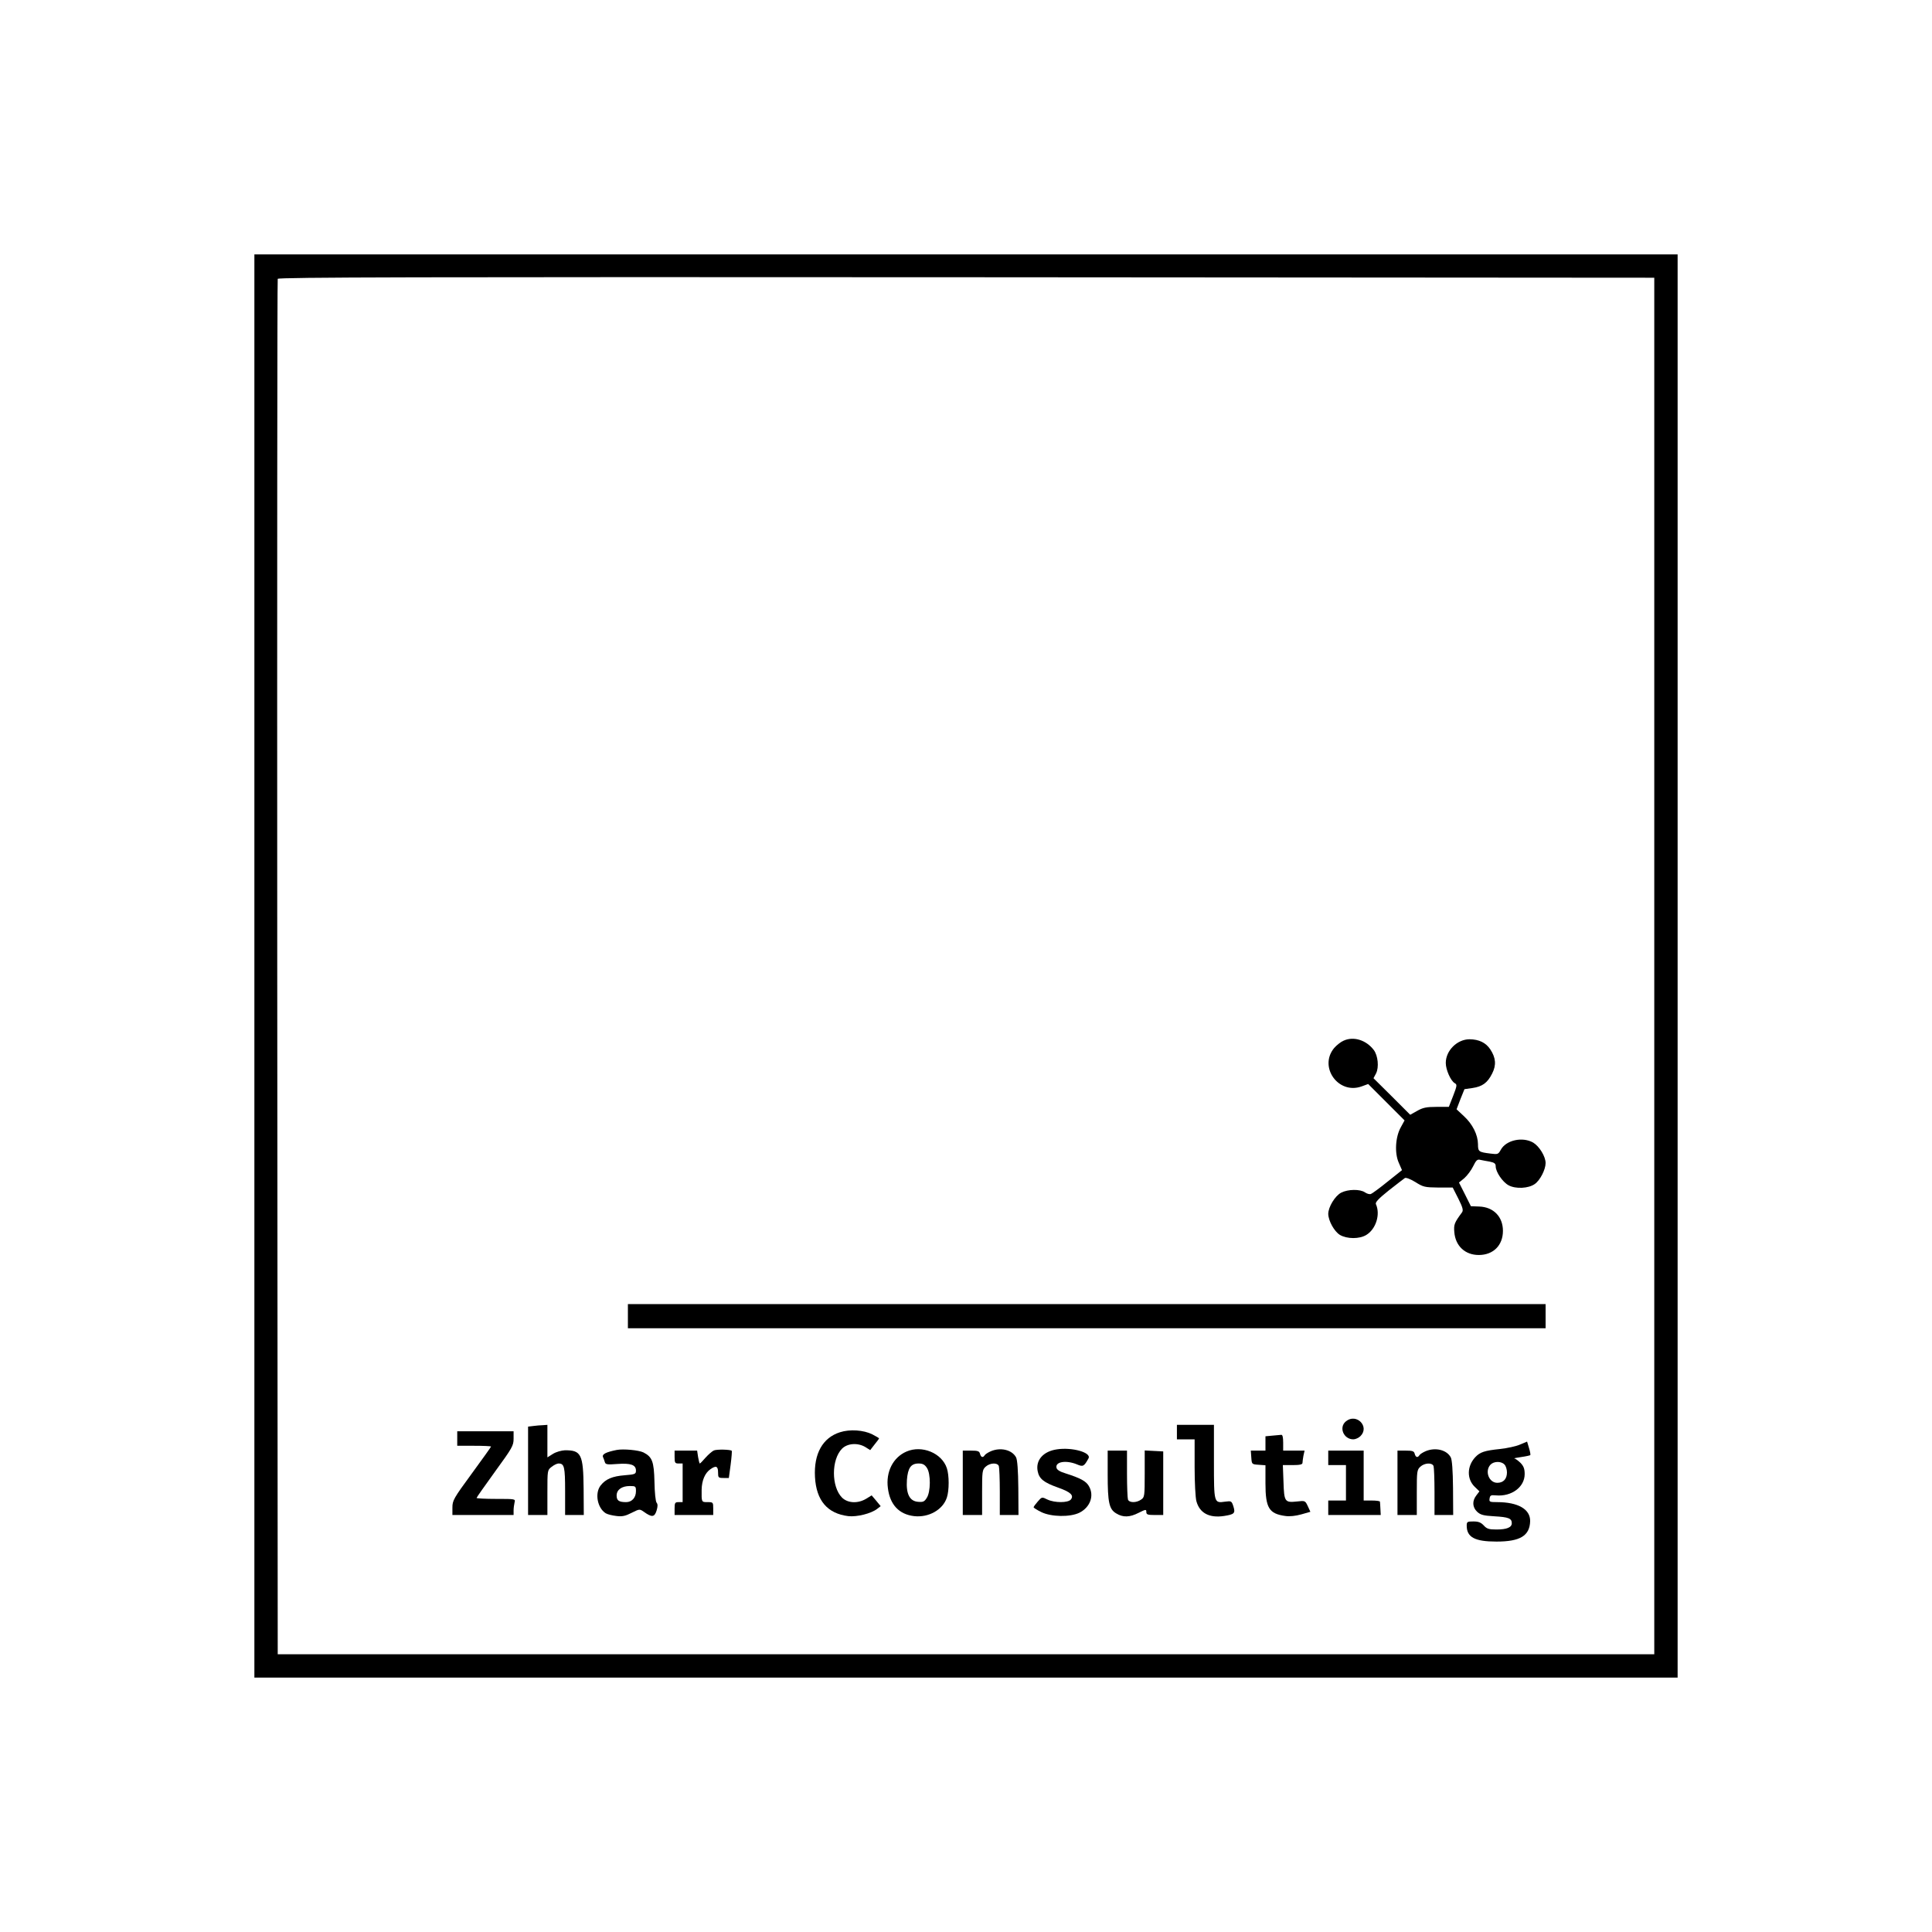
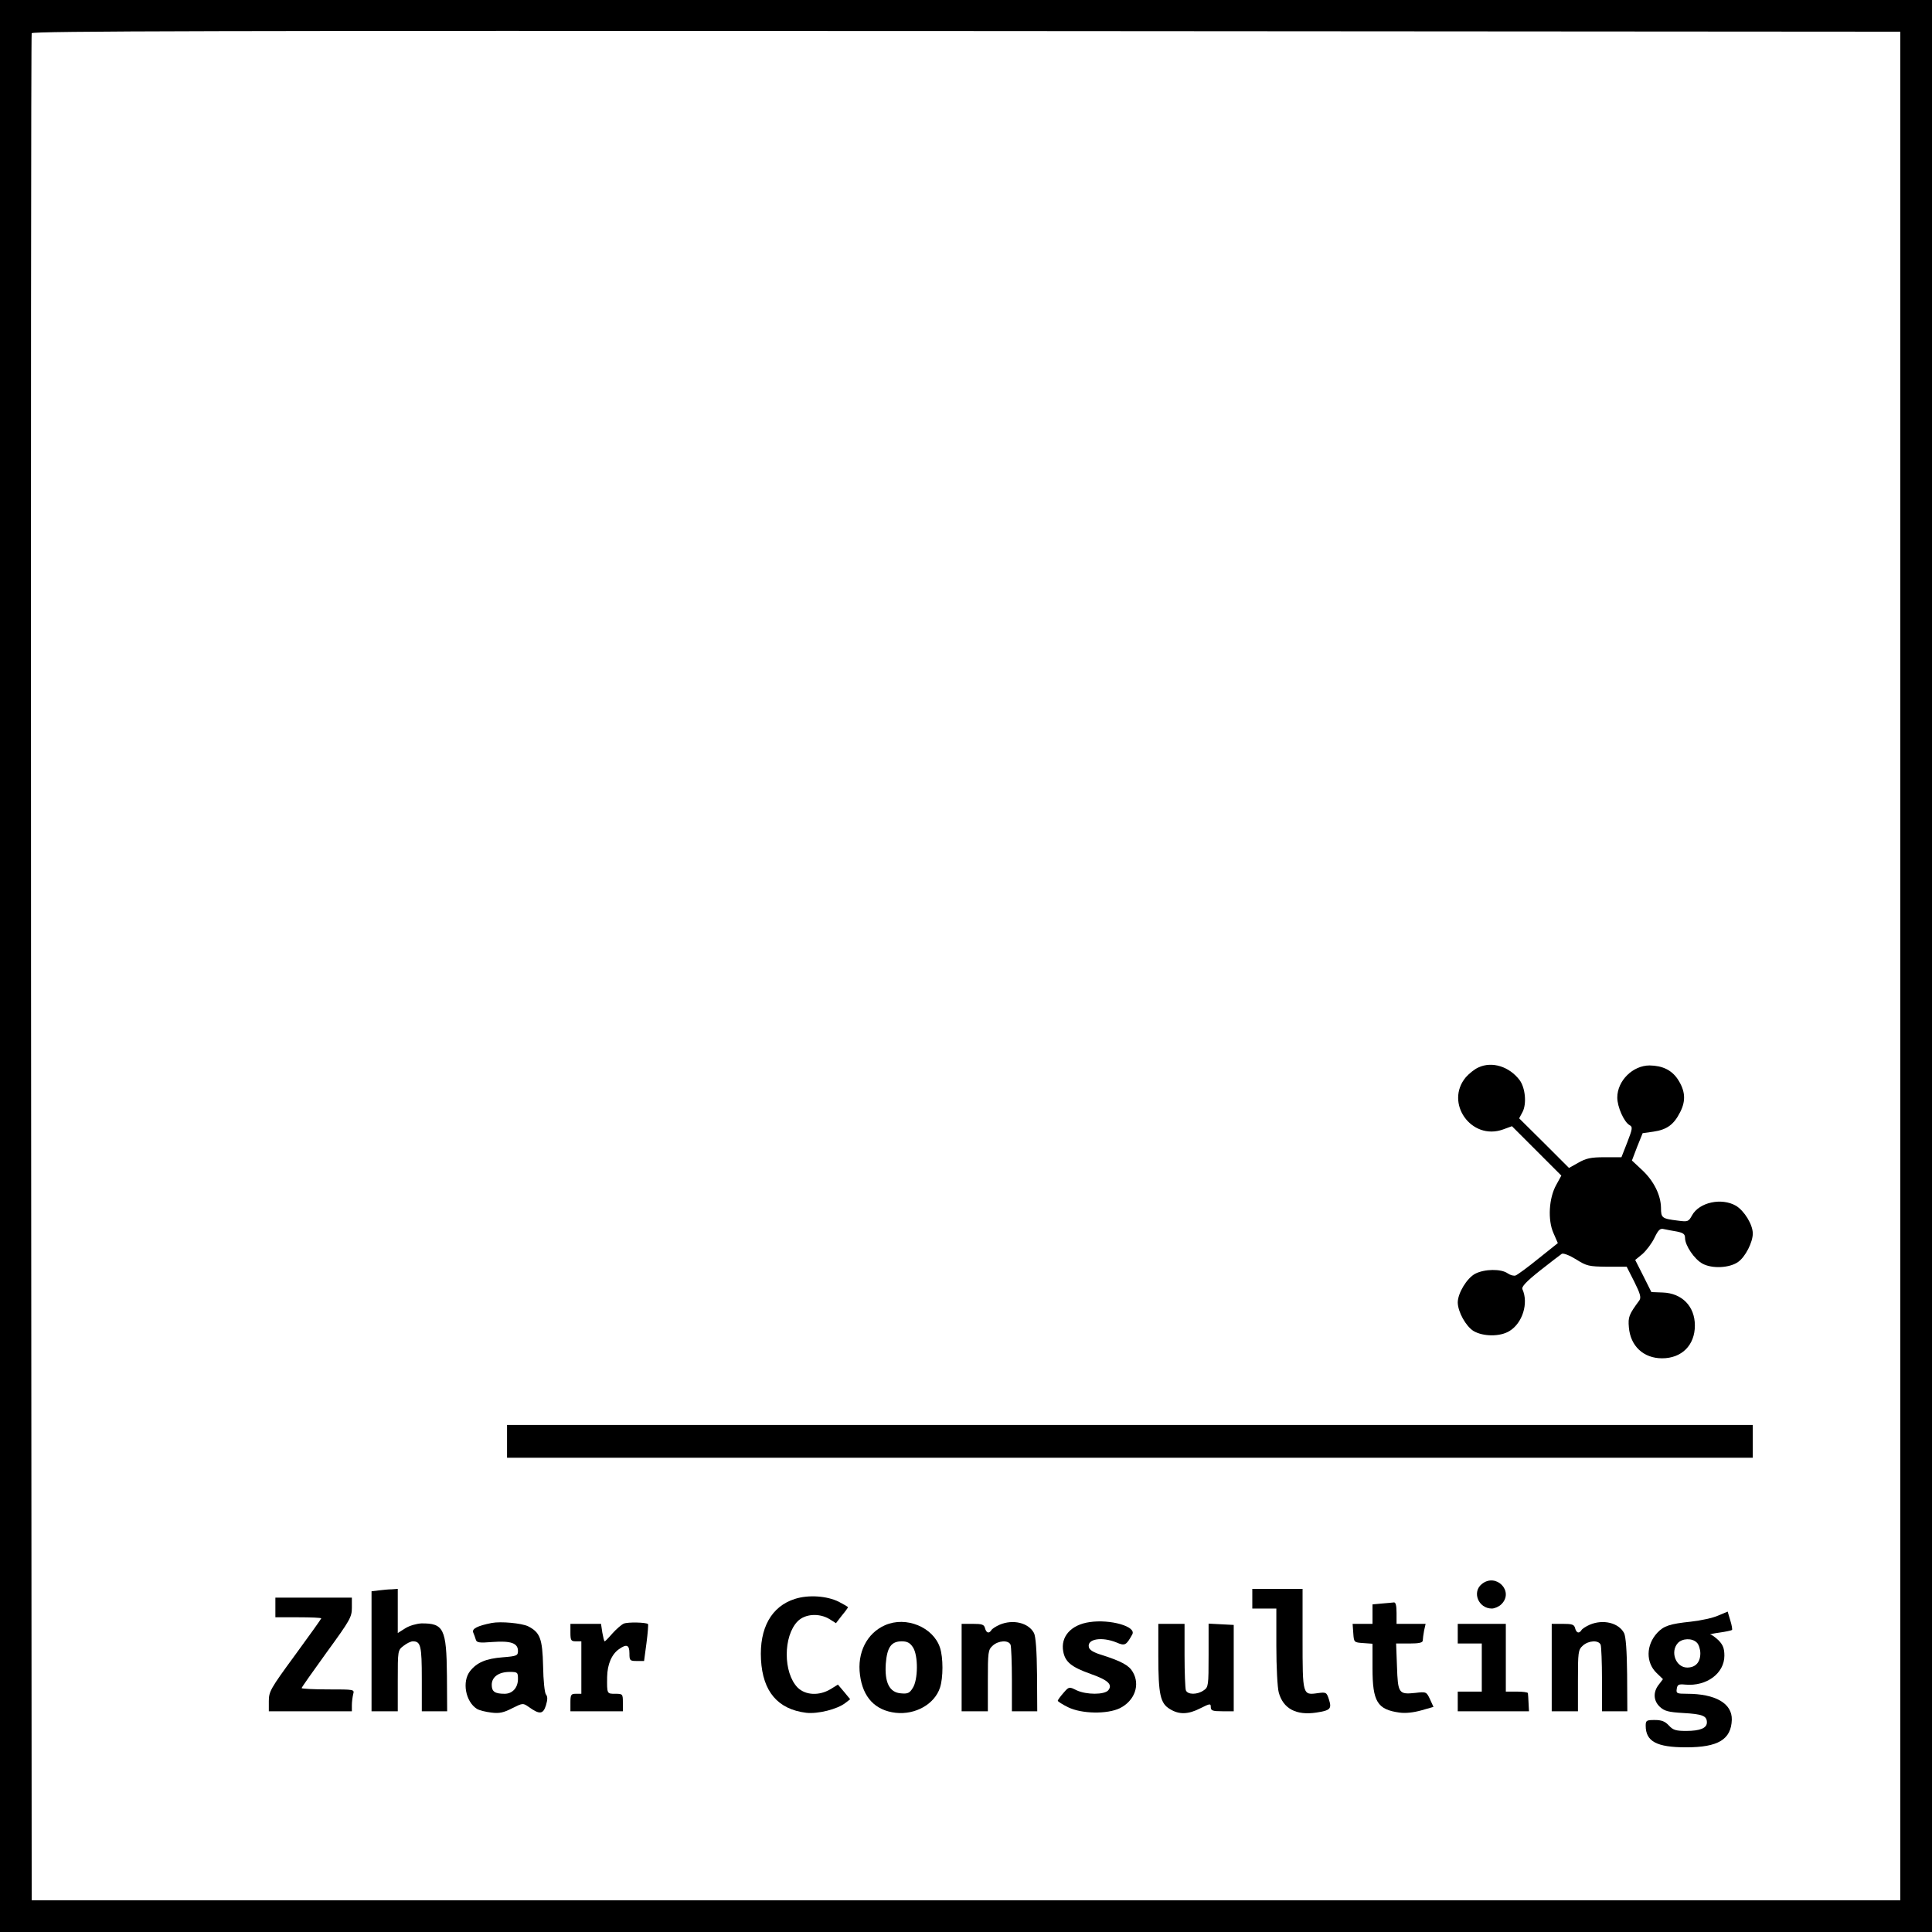
- <svg xmlns="http://www.w3.org/2000/svg" version="1.0" width="1200pt" height="1200pt" viewBox="0 0 1200 1200" preserveAspectRatio="xMidYMid meet">
+ <svg xmlns="http://www.w3.org/2000/svg" version="1.0" preserveAspectRatio="xMidYMid meet" viewBox="158 158 884 884">
  <g transform="translate(0,1200) scale(0.1,-0.1)" fill="#000000" stroke="none">
    <path d="M1580 6000 l0 -4420 4420 0 4420 0 0 4420 0 4420 -4420 0 -4420 0 0 -4420z m8695 0 l0 -4275 -4275 0 -4275 0 -3 4265 c-1 2346 0 4271 3 4278 3 10 864 12 4277 10 l4273 -3 0 -4275z" />
    <path d="M8345 5536 c-17 -7 -43 -28 -58 -45 -98 -117 25 -291 170 -239 l41 15 113 -113 113 -113 -23 -42 c-34 -60 -40 -161 -13 -221 l20 -46 -89 -71 c-49 -40 -96 -74 -104 -77 -8 -3 -24 1 -37 10 -30 21 -105 20 -148 -2 -38 -20 -80 -89 -80 -132 1 -43 37 -108 72 -130 44 -26 122 -27 165 0 59 36 88 127 59 191 -5 11 16 34 80 85 48 38 93 72 100 77 7 4 34 -6 65 -25 49 -31 59 -33 142 -34 l90 0 35 -69 c27 -54 32 -72 23 -85 -48 -65 -52 -76 -48 -123 7 -86 67 -142 152 -142 90 0 150 60 150 150 0 88 -59 148 -147 151 l-52 2 -37 74 -37 73 33 27 c18 16 43 49 55 74 18 37 26 45 44 40 11 -2 38 -8 59 -11 29 -6 37 -12 37 -29 0 -35 43 -98 80 -118 44 -24 124 -20 163 8 33 23 67 90 67 130 0 41 -39 104 -77 127 -66 38 -168 16 -201 -44 -16 -29 -19 -30 -65 -24 -73 9 -77 12 -77 59 -1 58 -33 123 -87 173 l-46 43 24 63 25 62 49 7 c62 9 94 32 123 90 27 53 23 98 -12 151 -28 41 -69 61 -128 62 -77 0 -148 -70 -148 -147 0 -43 31 -112 56 -126 15 -8 14 -16 -10 -78 l-27 -69 -77 0 c-63 0 -85 -5 -120 -25 l-43 -24 -114 114 -114 113 16 30 c19 38 12 110 -14 145 -47 62 -126 87 -188 58z" />
    <path d="M3900 3825 l0 -75 2850 0 2850 0 0 75 0 75 -2850 0 -2850 0 0 -75z" />
    <path d="M8360 3172 c-46 -37 -15 -112 46 -112 13 0 33 9 44 20 59 59 -25 145 -90 92z" />
    <path d="M3313 3143 l-33 -4 0 -275 0 -274 60 0 60 0 0 139 c0 139 0 140 26 160 15 12 34 21 43 21 36 0 41 -20 41 -172 l0 -148 58 0 58 0 -1 163 c-2 215 -15 240 -117 239 -21 -1 -54 -10 -73 -22 l-35 -22 0 101 0 101 -27 -2 c-16 0 -43 -3 -60 -5z" />
    <path d="M7310 3105 l0 -45 55 0 55 0 0 -172 c0 -95 5 -190 11 -212 20 -74 80 -106 172 -92 64 10 71 17 58 59 -11 34 -13 35 -51 30 -70 -10 -70 -10 -70 248 l0 229 -115 0 -115 0 0 -45z" />
    <path d="M5217 3104 c-107 -34 -163 -133 -155 -278 8 -146 77 -227 207 -243 53 -6 142 16 179 45 l22 17 -28 34 -28 33 -34 -21 c-52 -31 -114 -28 -150 7 -67 68 -67 236 0 304 34 34 98 38 145 10 l30 -19 27 35 c16 19 28 36 28 38 0 2 -19 13 -42 25 -54 27 -139 33 -201 13z" />
    <path d="M2840 3065 l0 -45 105 0 c58 0 105 -2 105 -5 0 -2 -54 -78 -120 -168 -113 -154 -120 -167 -120 -211 l0 -46 190 0 190 0 0 28 c0 15 3 37 6 50 6 22 6 22 -115 22 -66 0 -121 3 -121 6 0 3 52 77 115 164 107 147 115 161 115 204 l0 46 -175 0 -175 0 0 -45z" />
    <path d="M7903 3083 l-43 -4 0 -45 0 -44 -46 0 -45 0 3 -42 c3 -43 3 -43 46 -46 l42 -3 0 -112 c0 -153 22 -189 123 -203 28 -4 64 0 100 10 l56 16 -16 35 c-16 34 -17 35 -67 29 -76 -8 -80 -2 -84 121 l-4 105 61 0 c45 0 61 4 61 14 0 7 3 28 6 45 l7 31 -67 0 -66 0 0 50 c0 34 -4 49 -12 48 -7 -1 -32 -3 -55 -5z" />
    <path d="M9442 3028 c-24 -11 -80 -23 -125 -28 -96 -10 -124 -19 -154 -51 -52 -56 -53 -136 -3 -184 l29 -28 -19 -25 c-27 -34 -25 -74 5 -102 21 -19 38 -24 107 -28 88 -5 108 -13 108 -43 0 -26 -31 -39 -95 -39 -47 0 -60 4 -79 25 -18 19 -33 25 -65 25 -37 0 -41 -2 -41 -26 0 -72 50 -99 185 -99 147 0 206 36 209 126 2 75 -75 119 -205 119 -47 0 -50 2 -47 22 3 20 8 23 39 20 98 -9 179 52 179 132 0 33 -6 49 -26 70 -15 14 -32 27 -38 27 -6 1 13 5 42 9 29 4 55 10 57 12 2 2 -1 22 -8 44 l-12 40 -43 -18z m-98 -124 c9 -8 16 -31 16 -49 0 -41 -22 -65 -60 -65 -52 0 -79 72 -43 112 20 22 66 24 87 2z" />
    <path d="M6566 2998 c-86 -12 -134 -67 -121 -135 9 -48 38 -71 125 -102 80 -28 102 -49 81 -75 -18 -21 -100 -21 -145 0 -34 17 -35 17 -60 -12 -14 -16 -26 -32 -26 -36 0 -3 21 -17 48 -30 62 -30 178 -32 236 -4 68 34 94 107 59 166 -17 30 -52 49 -143 78 -37 11 -56 23 -58 36 -8 37 59 48 126 21 39 -17 45 -14 73 37 19 36 -101 70 -195 56z" />
    <path d="M3830 2994 c-65 -13 -91 -26 -85 -43 4 -9 9 -23 12 -33 4 -14 15 -16 77 -11 83 6 116 -5 116 -41 0 -21 -5 -24 -69 -29 -78 -6 -119 -24 -150 -63 -38 -48 -21 -140 31 -173 11 -7 41 -14 66 -17 37 -5 57 0 96 20 48 24 49 24 75 6 50 -36 66 -34 79 7 8 27 8 40 0 50 -6 7 -12 64 -13 129 -3 127 -14 155 -69 183 -30 14 -124 23 -166 15z m120 -256 c0 -40 -25 -68 -61 -68 -45 0 -59 10 -59 41 0 36 32 59 82 59 36 0 38 -2 38 -32z" />
    <path d="M4434 2991 c-11 -5 -34 -25 -52 -45 -17 -20 -33 -36 -35 -36 -3 0 -7 18 -11 40 l-6 40 -70 0 -70 0 0 -40 c0 -36 3 -40 25 -40 l25 0 0 -120 0 -120 -25 0 c-22 0 -25 -4 -25 -40 l0 -40 120 0 120 0 0 40 c0 39 -1 40 -35 40 -38 0 -38 -1 -37 77 1 58 21 104 54 127 35 25 48 20 48 -19 0 -33 2 -35 34 -35 l33 0 11 82 c6 46 9 85 7 87 -9 8 -92 10 -111 2z" />
    <path d="M5630 2984 c-83 -36 -129 -126 -115 -228 13 -102 69 -162 163 -173 90 -10 178 39 203 115 15 45 15 138 0 183 -31 94 -155 145 -251 103z m127 -101 c25 -37 24 -150 -1 -187 -14 -23 -23 -27 -54 -24 -52 4 -75 49 -69 136 6 75 25 102 73 102 25 0 38 -7 51 -27z" />
    <path d="M6154 2986 c-18 -8 -35 -19 -38 -25 -11 -17 -23 -13 -29 9 -4 17 -14 20 -56 20 l-51 0 0 -200 0 -200 60 0 60 0 0 140 c0 130 1 141 22 160 26 24 73 27 82 4 3 -9 6 -81 6 -160 l0 -144 58 0 58 0 -1 168 c-1 108 -6 175 -14 190 -25 47 -96 64 -157 38z" />
    <path d="M8854 2986 c-18 -8 -35 -19 -38 -25 -11 -17 -23 -13 -29 9 -4 17 -14 20 -56 20 l-51 0 0 -200 0 -200 60 0 60 0 0 140 c0 130 1 141 22 160 26 24 73 27 82 4 3 -9 6 -81 6 -160 l0 -144 58 0 58 0 -1 168 c-1 108 -6 175 -14 190 -25 47 -96 64 -157 38z" />
    <path d="M6880 2843 c0 -176 9 -217 53 -243 42 -26 84 -25 140 4 44 22 47 22 47 5 0 -16 8 -19 53 -19 l52 0 0 198 0 197 -58 3 -57 3 0 -145 c0 -138 -1 -146 -22 -160 -29 -21 -74 -21 -82 0 -3 9 -6 81 -6 160 l0 144 -60 0 -60 0 0 -147z" />
    <path d="M8250 2945 l0 -45 55 0 55 0 0 -110 0 -110 -55 0 -55 0 0 -45 0 -45 163 0 163 0 -2 38 c-1 20 -2 40 -3 45 -1 4 -23 7 -51 7 l-50 0 0 155 0 155 -110 0 -110 0 0 -45z" />
  </g>
</svg>
